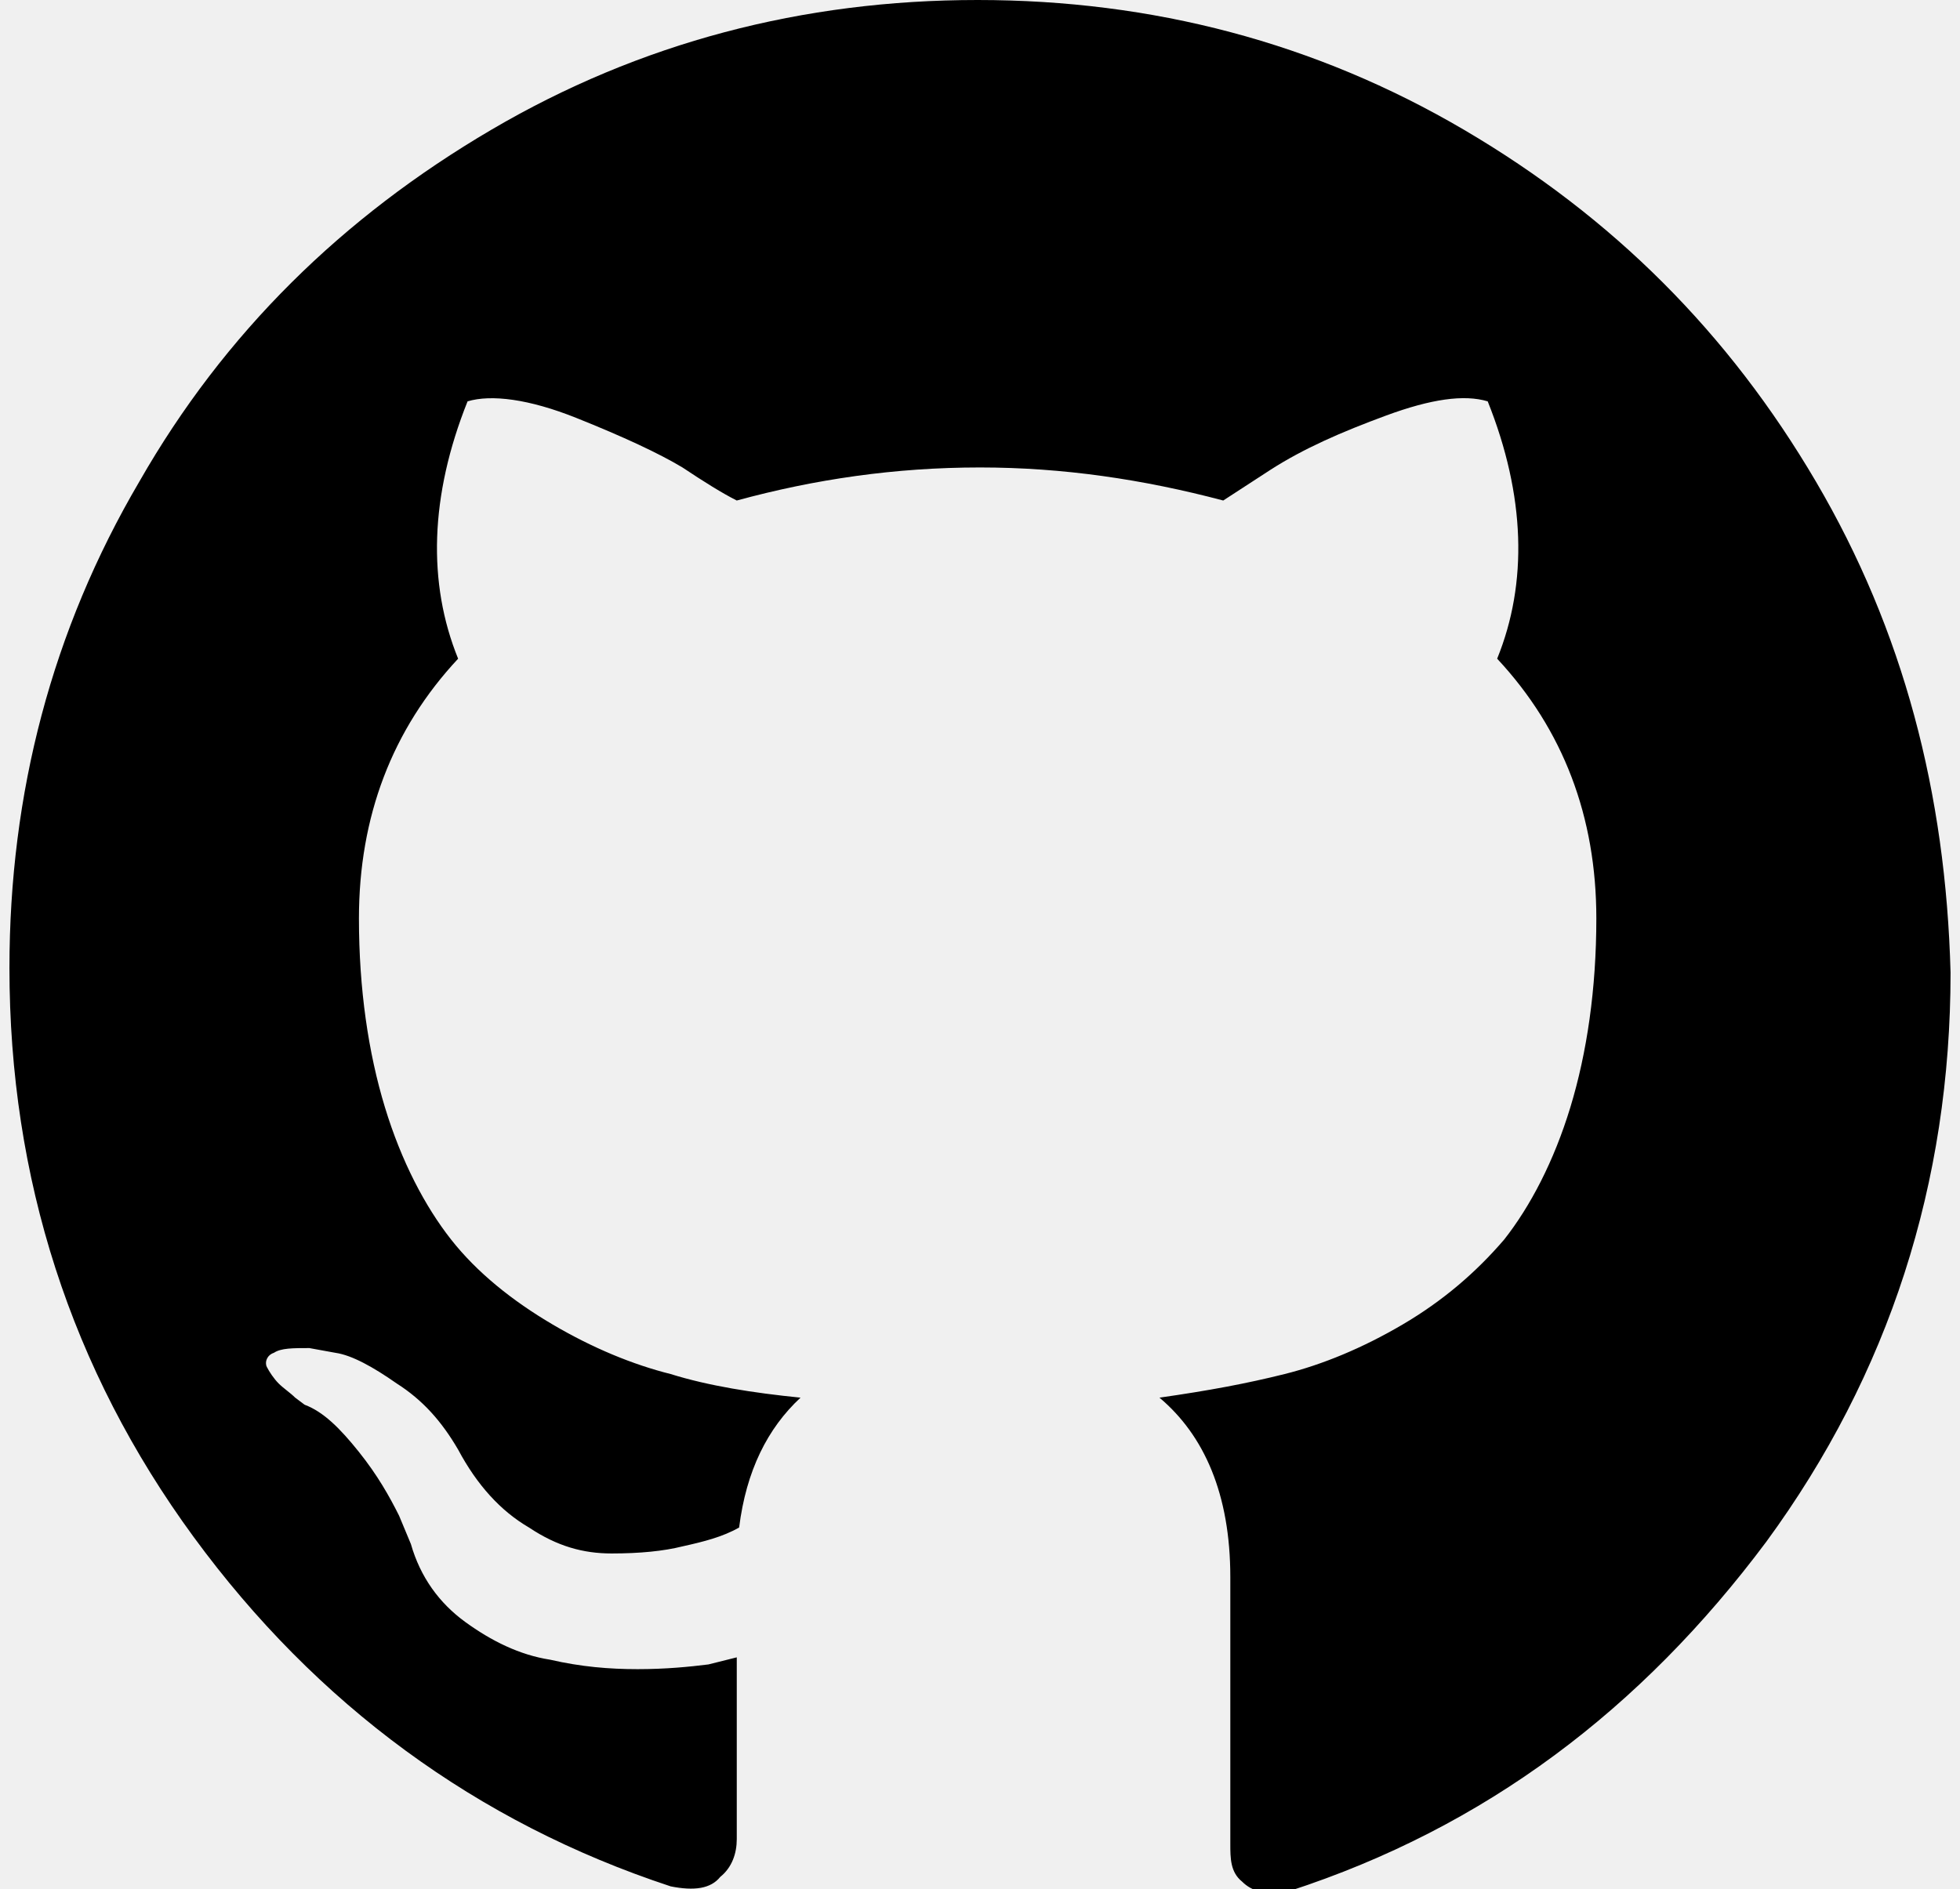
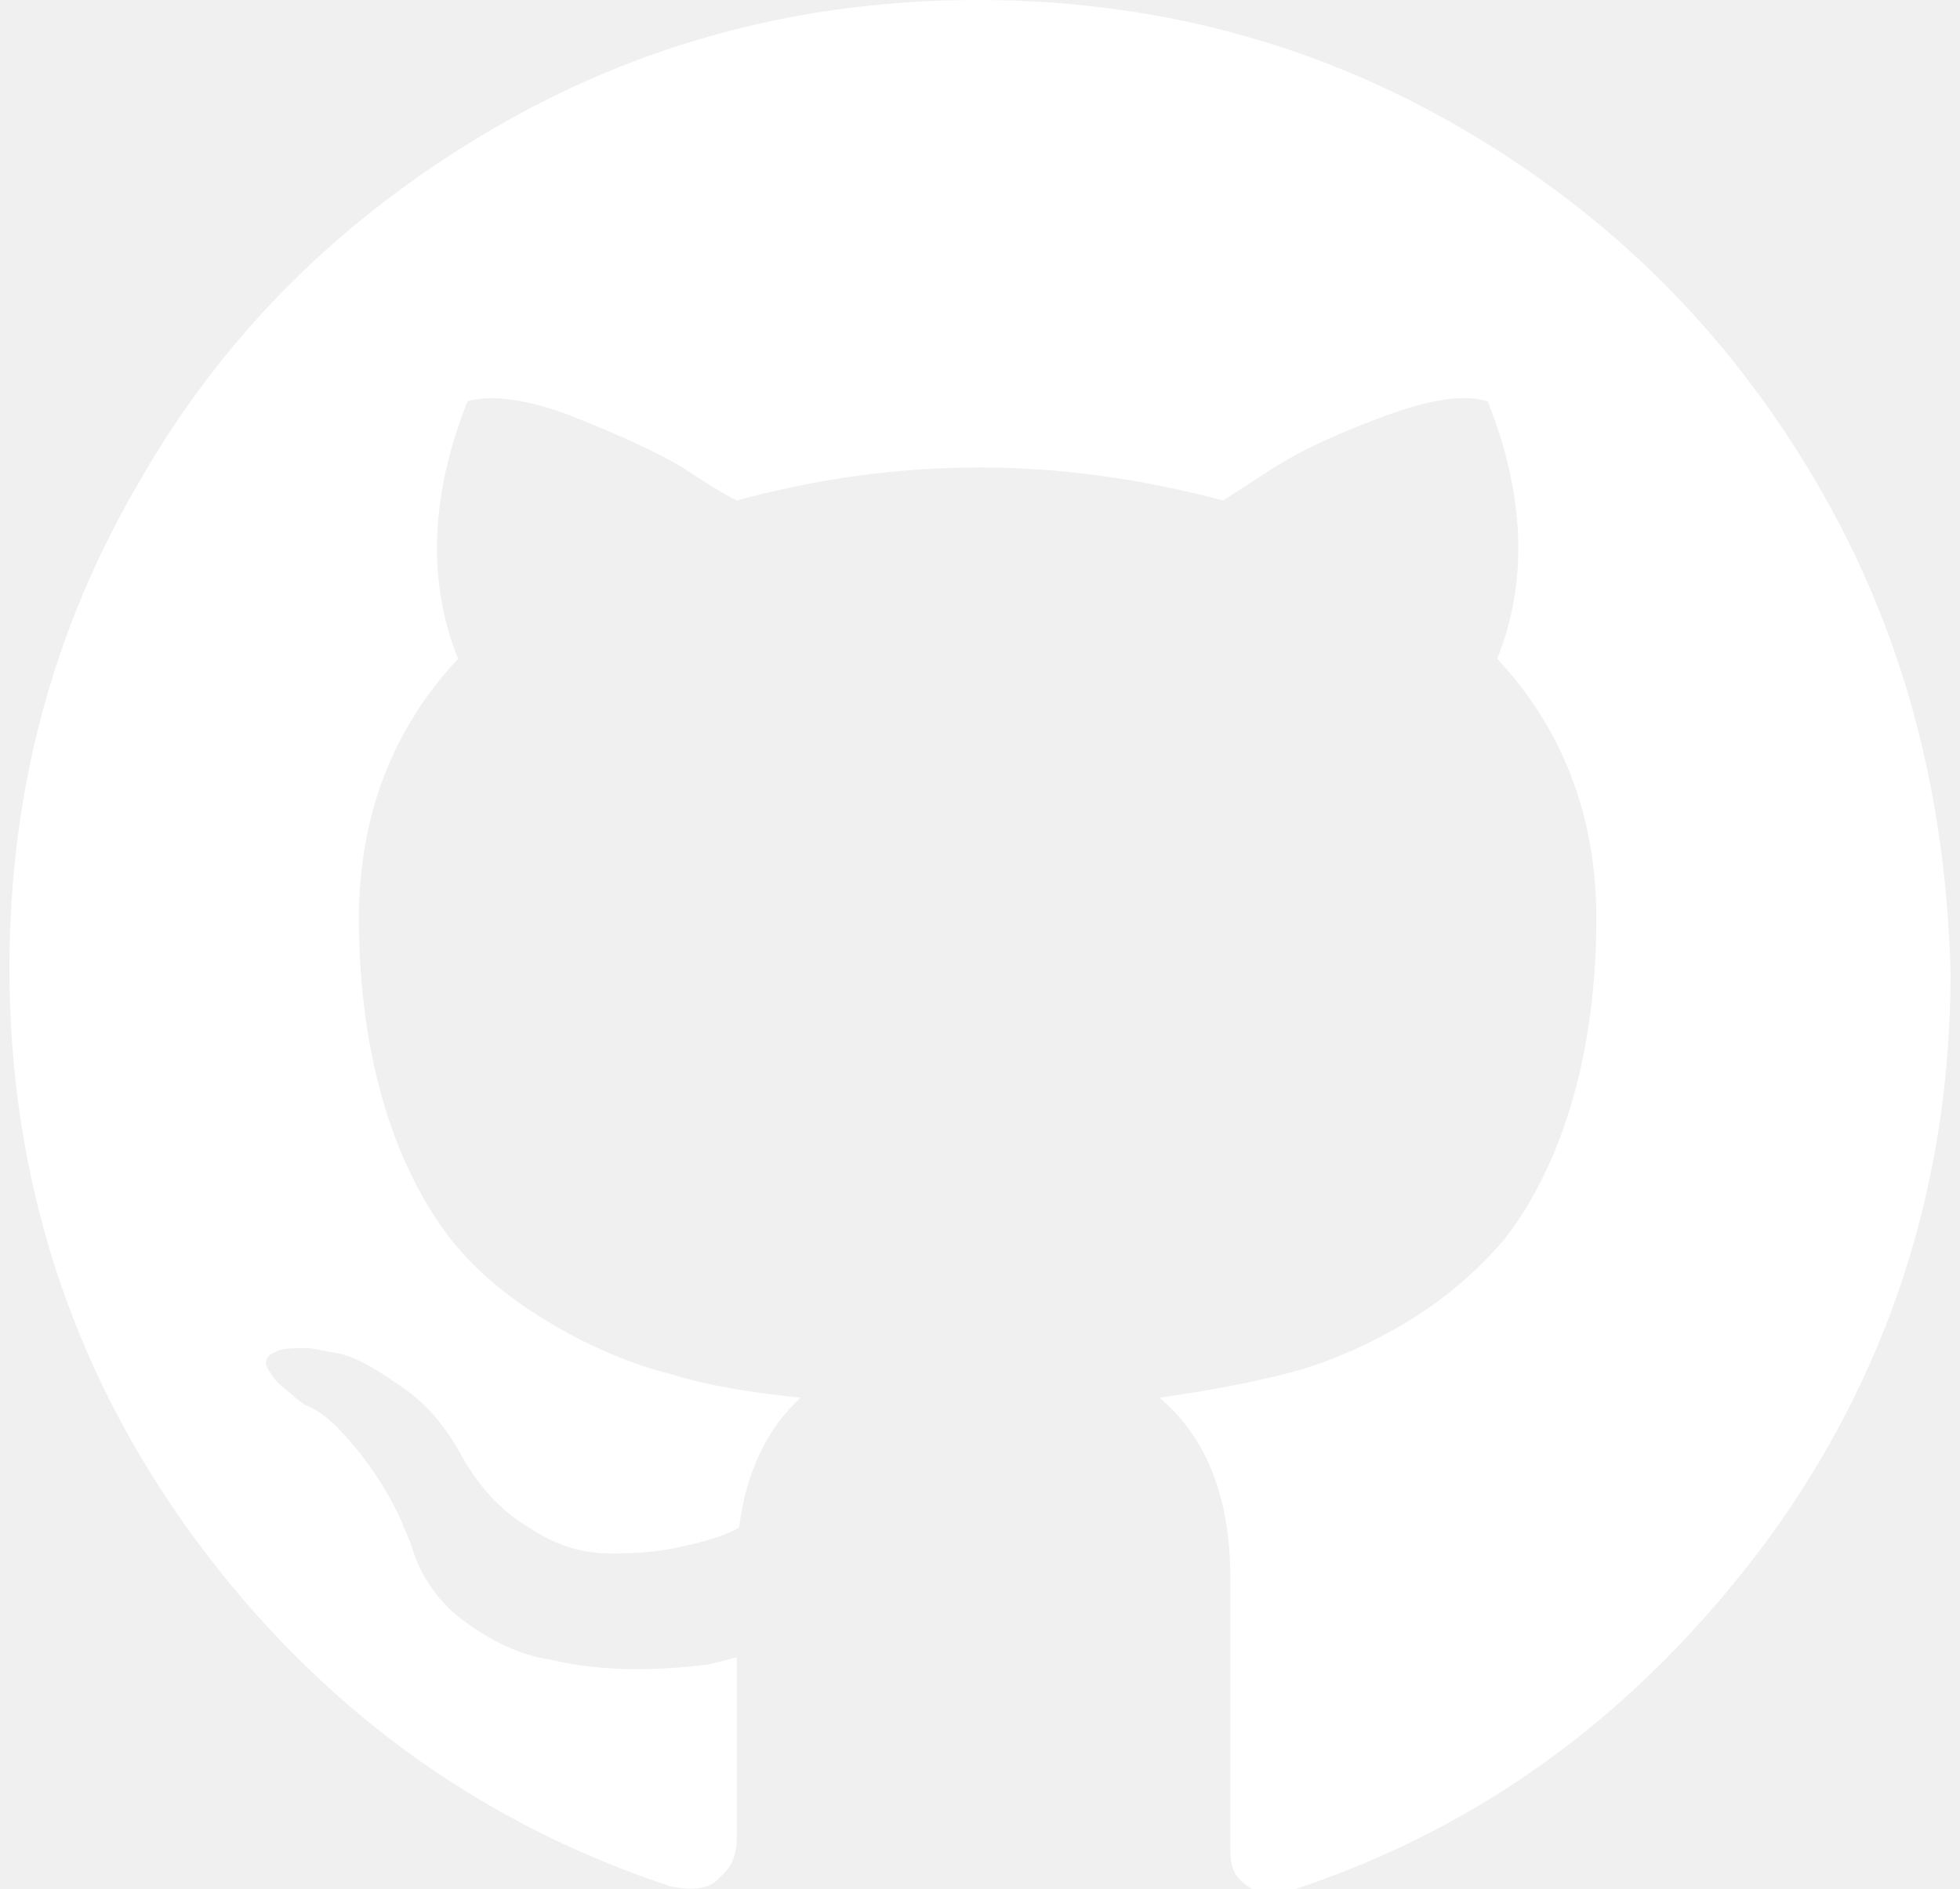
<svg xmlns="http://www.w3.org/2000/svg" version="1.1" id="Layer_1" x="0px" y="0px" viewBox="0 0 83 80" style="enable-background:new 0 0 83 80;" xml:space="preserve">
+   <style type="text/css">
+ 	.st0{fill:#FFFFFF;}
+ </style>
  <g>
-     <path d="M76.9,20.4C73.2,14.1,68.3,9.2,62,5.5C55.7,1.8,48.8,0,41.4,0c-7.4,0-14.3,1.8-20.6,5.5C14.5,9.2,9.5,14.1,5.9,20.4   C2.2,26.7,0.4,33.6,0.4,41c0,8.9,2.6,17,7.8,24.1c5.2,7.1,12,12.1,20.2,14.8c1,0.2,1.7,0.1,2.1-0.4c0.5-0.4,0.7-1,0.7-1.6   c0-0.1,0-1.1,0-2.9c0-1.8,0-3.4,0-4.8L30,70.5c-0.8,0.1-1.8,0.2-3,0.2c-1.2,0-2.4-0.1-3.7-0.4c-1.3-0.2-2.5-0.8-3.6-1.6   c-1.1-0.8-1.9-1.9-2.3-3.3l-0.5-1.2c-0.4-0.8-0.9-1.7-1.7-2.7c-0.8-1-1.5-1.7-2.3-2l-0.4-0.3c-0.2-0.2-0.5-0.4-0.7-0.6   c-0.2-0.2-0.4-0.5-0.5-0.7c-0.1-0.2,0-0.5,0.3-0.6c0.3-0.2,0.8-0.2,1.5-0.2l1.1,0.2c0.7,0.1,1.6,0.6,2.6,1.3   c1.1,0.7,1.9,1.6,2.6,2.8c0.8,1.5,1.8,2.6,3,3.3c1.2,0.8,2.3,1.1,3.5,1.1c1.2,0,2.2-0.1,3-0.3c0.9-0.2,1.7-0.4,2.4-0.8   c0.3-2.4,1.2-4.2,2.6-5.5c-2-0.2-3.9-0.5-5.5-1c-1.6-0.4-3.3-1.1-5-2.1c-1.7-1-3.2-2.2-4.3-3.6c-1.1-1.4-2.1-3.3-2.8-5.6   c-0.7-2.3-1.1-5-1.1-8c0-4.3,1.4-8,4.2-11c-1.3-3.2-1.2-6.9,0.4-10.9c1-0.3,2.6-0.1,4.6,0.7c2,0.8,3.5,1.5,4.5,2.1   c0.9,0.6,1.7,1.1,2.3,1.4c3.3-0.9,6.7-1.4,10.3-1.4c3.5,0,6.9,0.5,10.3,1.4l2-1.3c1.4-0.9,3-1.6,4.9-2.3c1.9-0.7,3.3-0.9,4.3-0.6   c1.6,4,1.7,7.7,0.4,10.9c2.8,3,4.2,6.7,4.2,11c0,3-0.4,5.7-1.1,8c-0.7,2.3-1.7,4.2-2.8,5.6c-1.2,1.4-2.6,2.6-4.3,3.6   c-1.7,1-3.4,1.7-5,2.1c-1.6,0.4-3.2,0.7-5.3,1c1.9,1.6,3,4.1,3,7.6v11.3c0,0.6,0,1.2,0.5,1.6c0.4,0.4,1,0.6,2,0.4   c8.3-2.7,14.9-7.7,20.2-14.8c5.2-7.1,7.8-15.2,7.8-24.1C82.4,33.6,80.6,26.7,76.9,20.4z" />
+     <path class="st0" d="M76.9,20.4C73.2,14.1,68.3,9.2,62,5.5S48.8,0,41.4,0S27.1,1.8,20.8,5.5S9.5,14.1,5.9,20.4   C2.2,26.7,0.4,33.6,0.4,41c0,8.9,2.6,17,7.8,24.1s12,12.1,20.2,14.8c1,0.2,1.7,0.1,2.1-0.4c0.5-0.4,0.7-1,0.7-1.6   c0-0.1,0-1.1,0-2.9s0-3.4,0-4.8L30,70.5c-0.8,0.1-1.8,0.2-3,0.2s-2.4-0.1-3.7-0.4c-1.3-0.2-2.5-0.8-3.6-1.6   c-1.1-0.8-1.9-1.9-2.3-3.3l-0.5-1.2c-0.4-0.8-0.9-1.7-1.7-2.7s-1.5-1.7-2.3-2l-0.4-0.3c-0.2-0.2-0.5-0.4-0.7-0.6   c-0.2-0.2-0.4-0.5-0.5-0.7s0-0.5,0.3-0.6c0.3-0.2,0.8-0.2,1.5-0.2l1.1,0.2c0.7,0.1,1.6,0.6,2.6,1.3c1.1,0.7,1.9,1.6,2.6,2.8   c0.8,1.5,1.8,2.6,3,3.3c1.2,0.8,2.3,1.1,3.5,1.1s2.2-0.1,3-0.3c0.9-0.2,1.7-0.4,2.4-0.8c0.3-2.4,1.2-4.2,2.6-5.5   c-2-0.2-3.9-0.5-5.5-1c-1.6-0.4-3.3-1.1-5-2.1s-3.2-2.2-4.3-3.6c-1.1-1.4-2.1-3.3-2.8-5.6c-0.7-2.3-1.1-5-1.1-8c0-4.3,1.4-8,4.2-11   c-1.3-3.2-1.2-6.9,0.4-10.9c1-0.3,2.6-0.1,4.6,0.7c2,0.8,3.5,1.5,4.5,2.1c0.9,0.6,1.7,1.1,2.3,1.4c3.3-0.9,6.7-1.4,10.3-1.4   c3.5,0,6.9,0.5,10.3,1.4l2-1.3c1.4-0.9,3-1.6,4.9-2.3c1.9-0.7,3.3-0.9,4.3-0.6c1.6,4,1.7,7.7,0.4,10.9c2.8,3,4.2,6.7,4.2,11   c0,3-0.4,5.7-1.1,8s-1.7,4.2-2.8,5.6c-1.2,1.4-2.6,2.6-4.3,3.6s-3.4,1.7-5,2.1c-1.6,0.4-3.2,0.7-5.3,1c1.9,1.6,3,4.1,3,7.6v11.3   c0,0.6,0,1.2,0.5,1.6c0.4,0.4,1,0.6,2,0.4c8.3-2.7,14.9-7.7,20.2-14.8c5.2-7.1,7.8-15.2,7.8-24.1C82.4,33.6,80.6,26.7,76.9,20.4z" />
  </g>
</svg>
